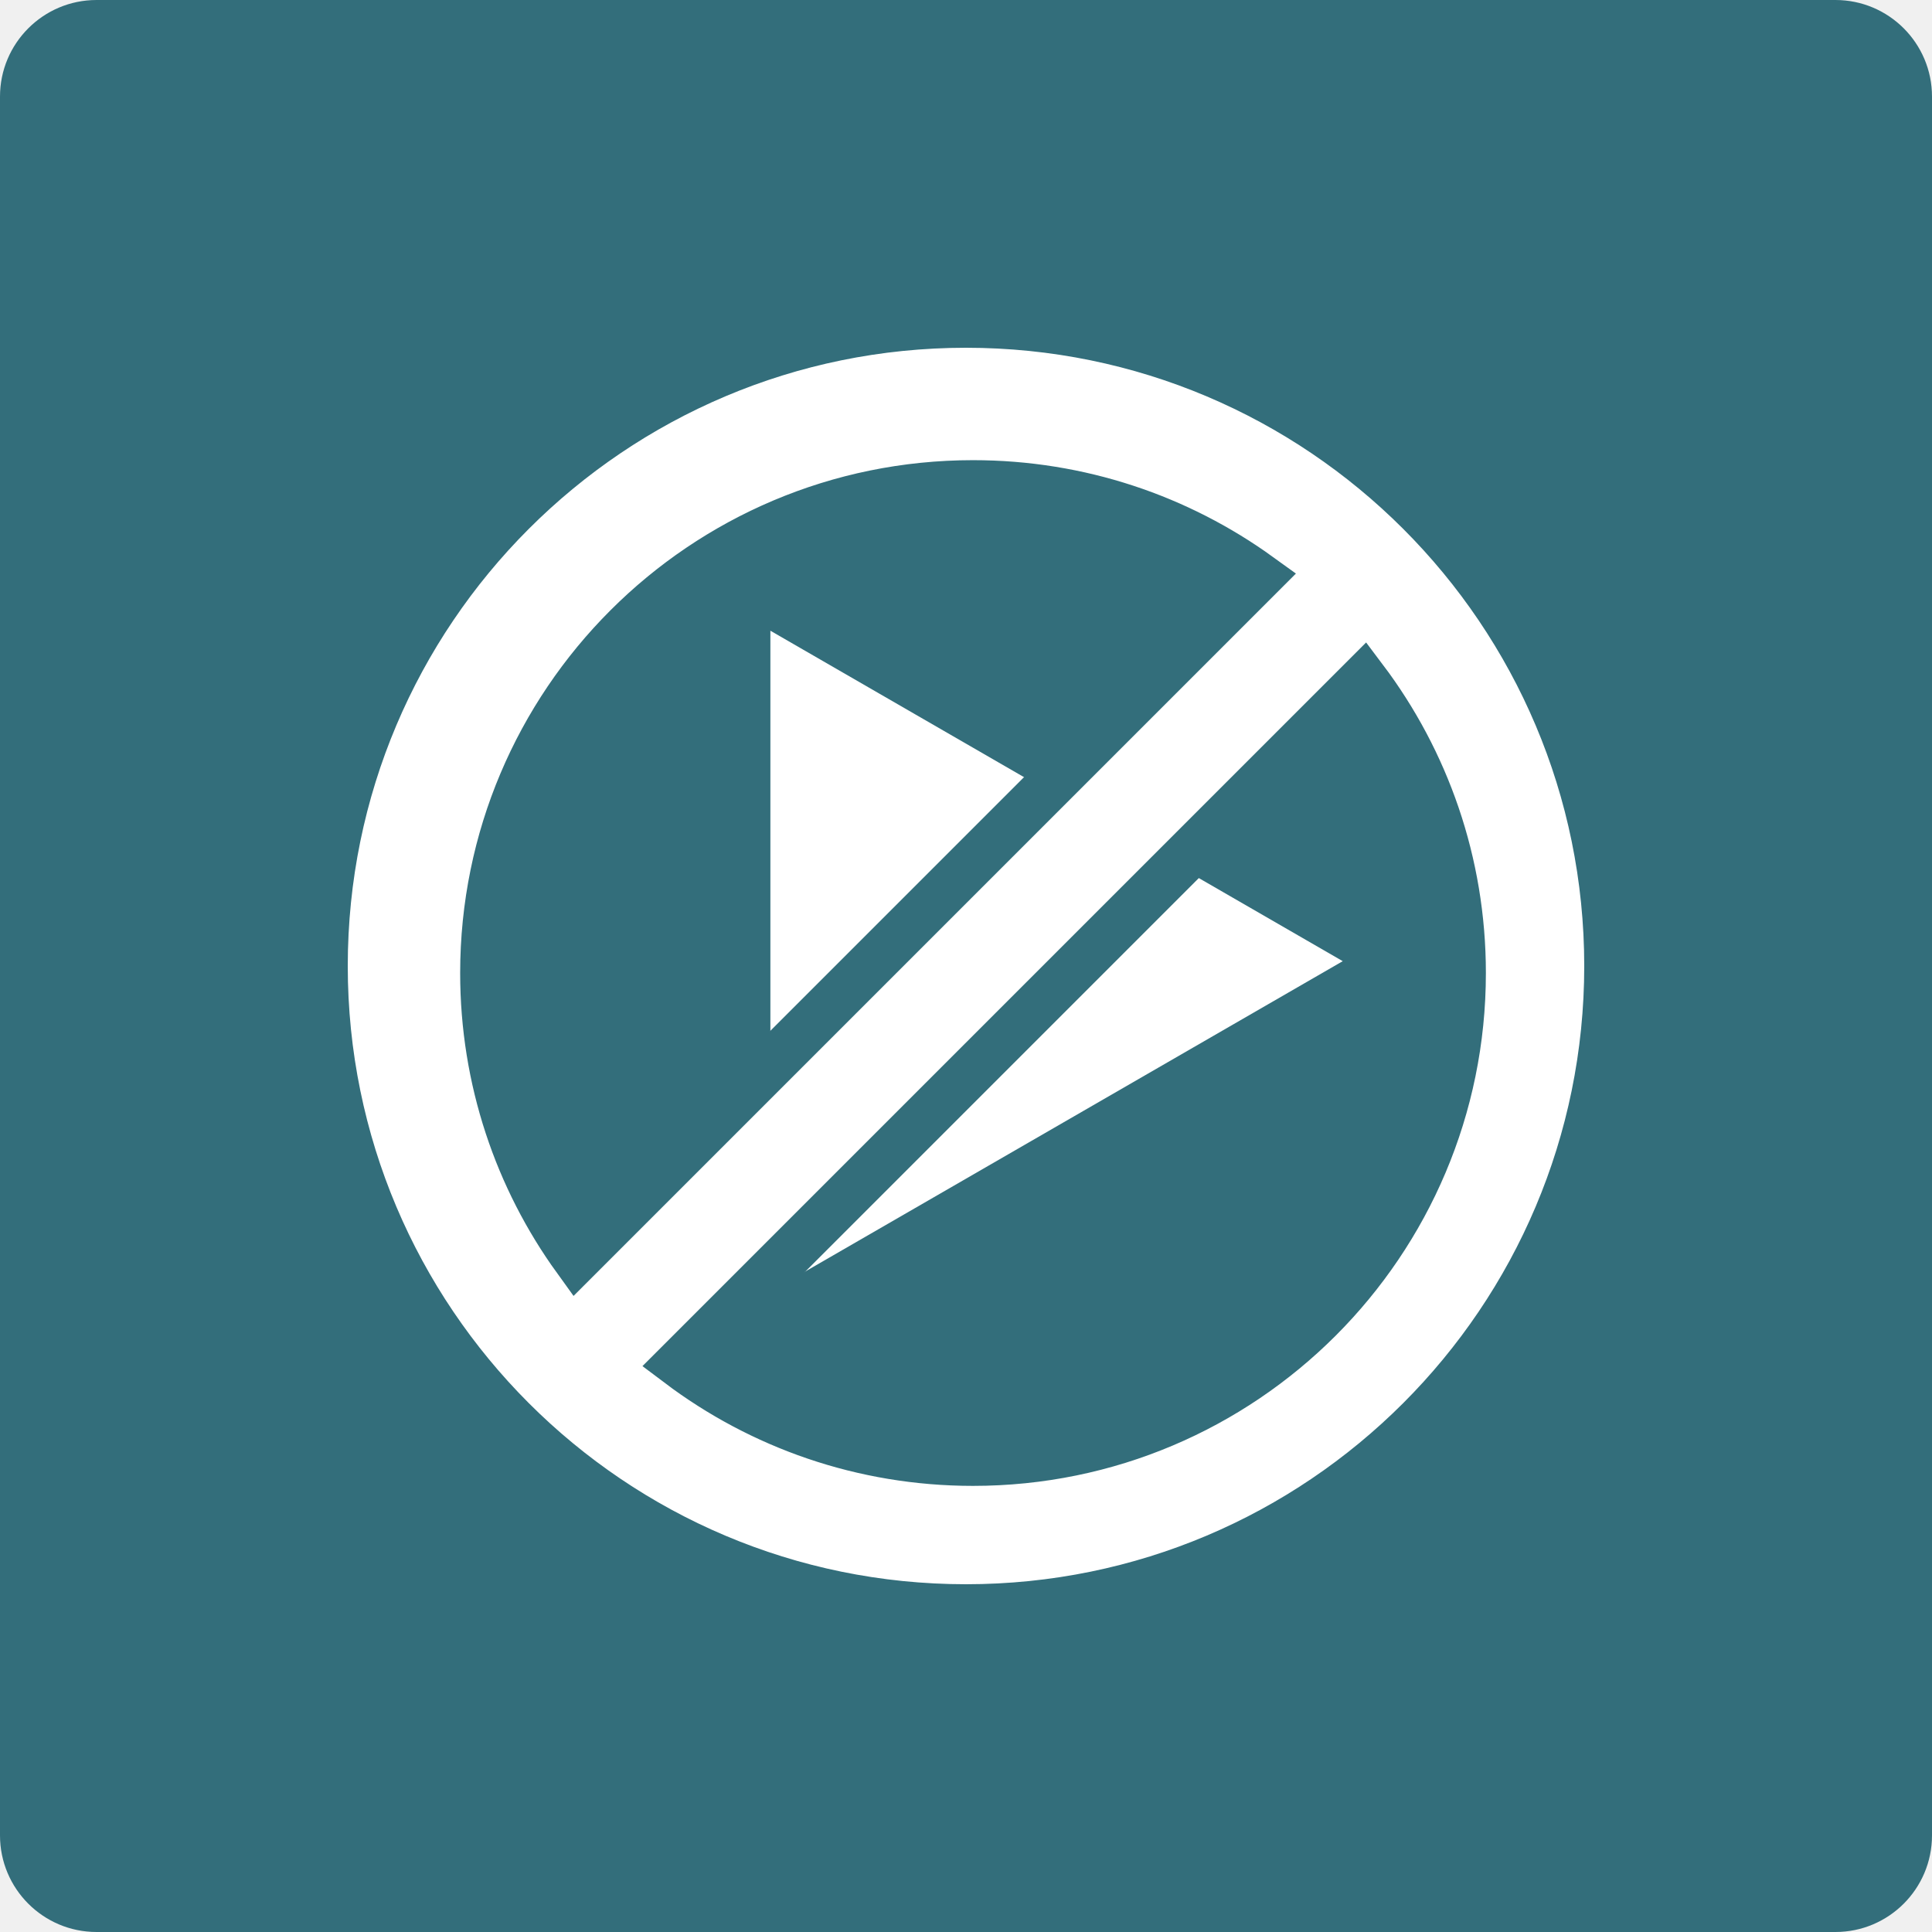
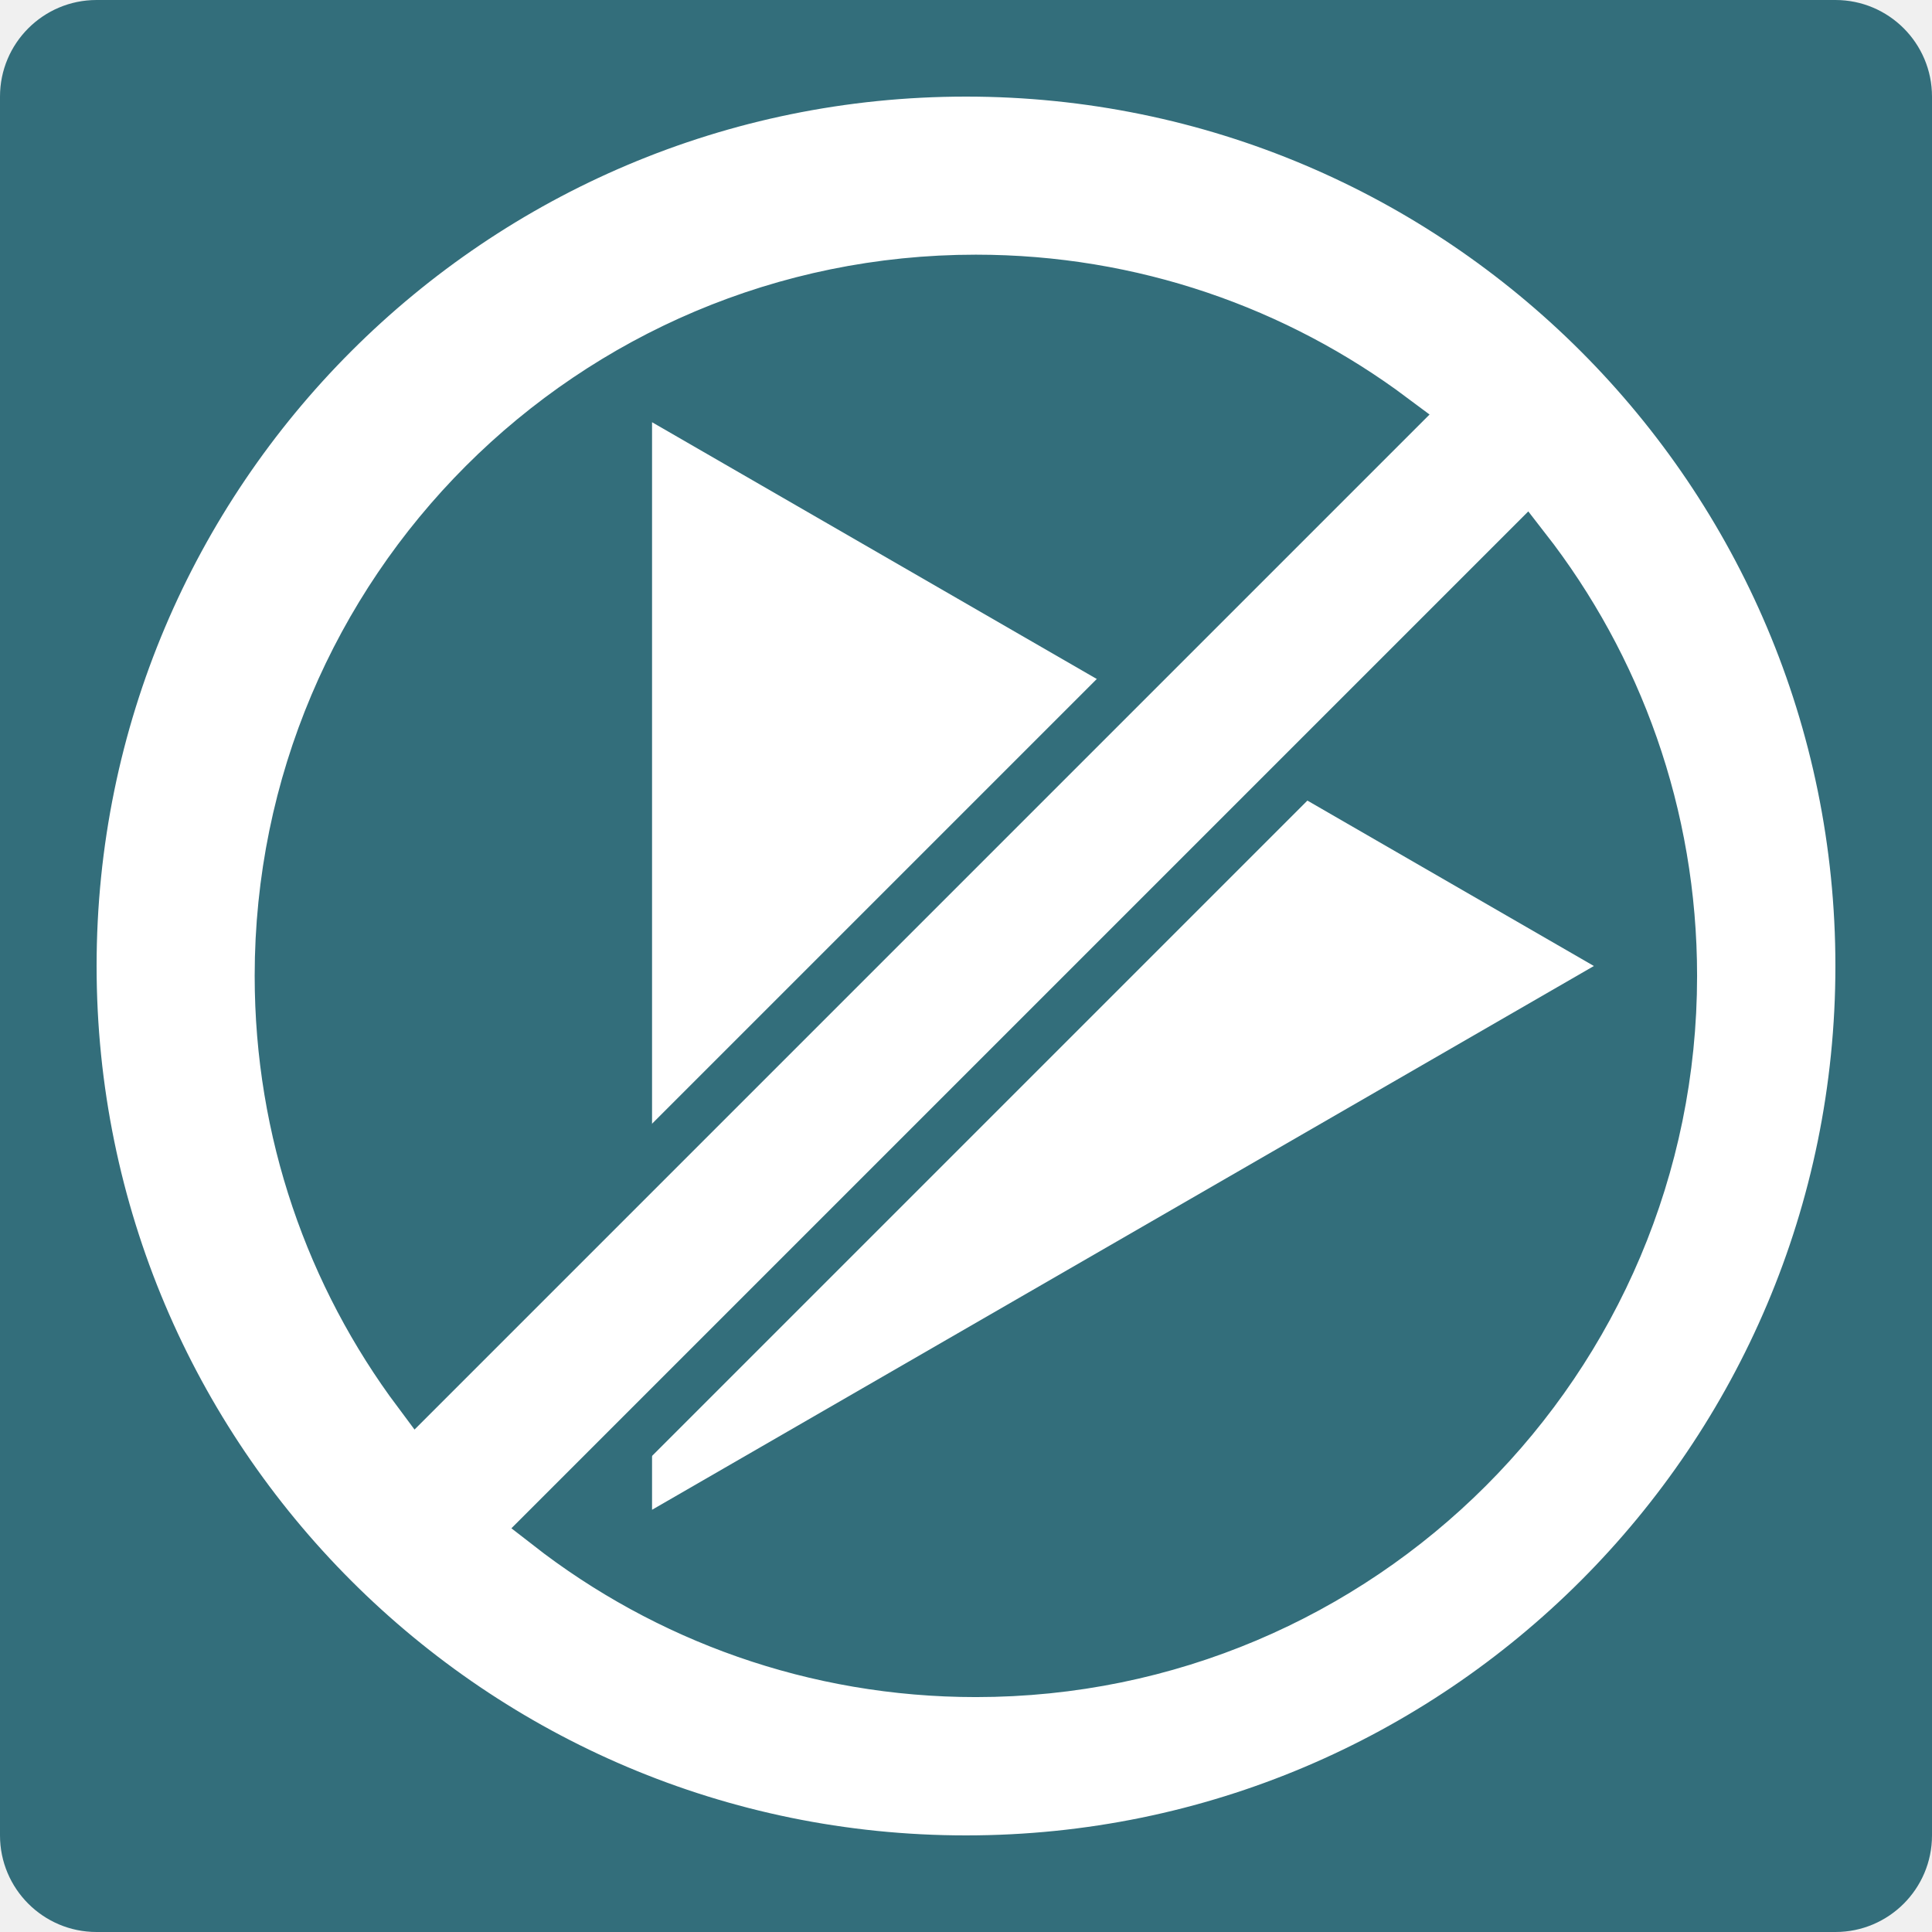
<svg xmlns="http://www.w3.org/2000/svg" width="200" height="200" viewBox="0 0 200 200" fill="none">
  <rect width="200" height="200" rx="10" fill="#336E7B" />
-   <path d="M82.25 69.622L134 99.5L82.25 129.378V69.622Z" fill="white" stroke="white" stroke-width="5" />
-   <path d="M100 166.5C136.727 166.5 166.5 136.727 166.5 100C166.5 63.273 136.727 33.5 100 33.5C63.273 33.5 33.5 63.273 33.5 100C33.5 136.727 63.273 166.5 100 166.5ZM151.318 100.727C151.318 128.668 128.668 151.318 100.727 151.318C89.306 151.318 78.775 147.537 70.308 141.155L141.155 70.308C147.537 78.775 151.318 89.306 151.318 100.727ZM100.727 50.136C111.775 50.136 121.991 53.675 130.31 59.682L59.682 130.31C53.675 121.991 50.136 111.775 50.136 100.727C50.136 72.787 72.787 50.136 100.727 50.136Z" fill="white" stroke="#336E7B" stroke-width="5" />
+   <path d="M70 48.038L160 100L70 151.962L70 48.038Z" fill="white" stroke="white" stroke-width="5" />
+   <path d="M100 192.5C151.086 192.5 192.5 151.086 192.5 100C192.5 48.914 151.086 7.5 100 7.5C48.914 7.5 7.5 48.914 7.5 100C7.5 151.086 48.914 192.5 100 192.5ZM173.182 101.023C173.182 140.875 140.875 173.182 101.023 173.182C84.315 173.182 68.938 167.506 56.708 157.975L157.975 56.708C167.506 68.938 173.182 84.315 173.182 101.023ZM101.023 28.864C117.207 28.864 132.142 34.189 144.178 43.185L43.185 144.178C34.189 132.142 28.864 117.207 28.864 101.023C28.864 61.17 61.17 28.864 101.023 28.864Z" fill="white" stroke="#336E7B" stroke-width="5" />
</svg>
